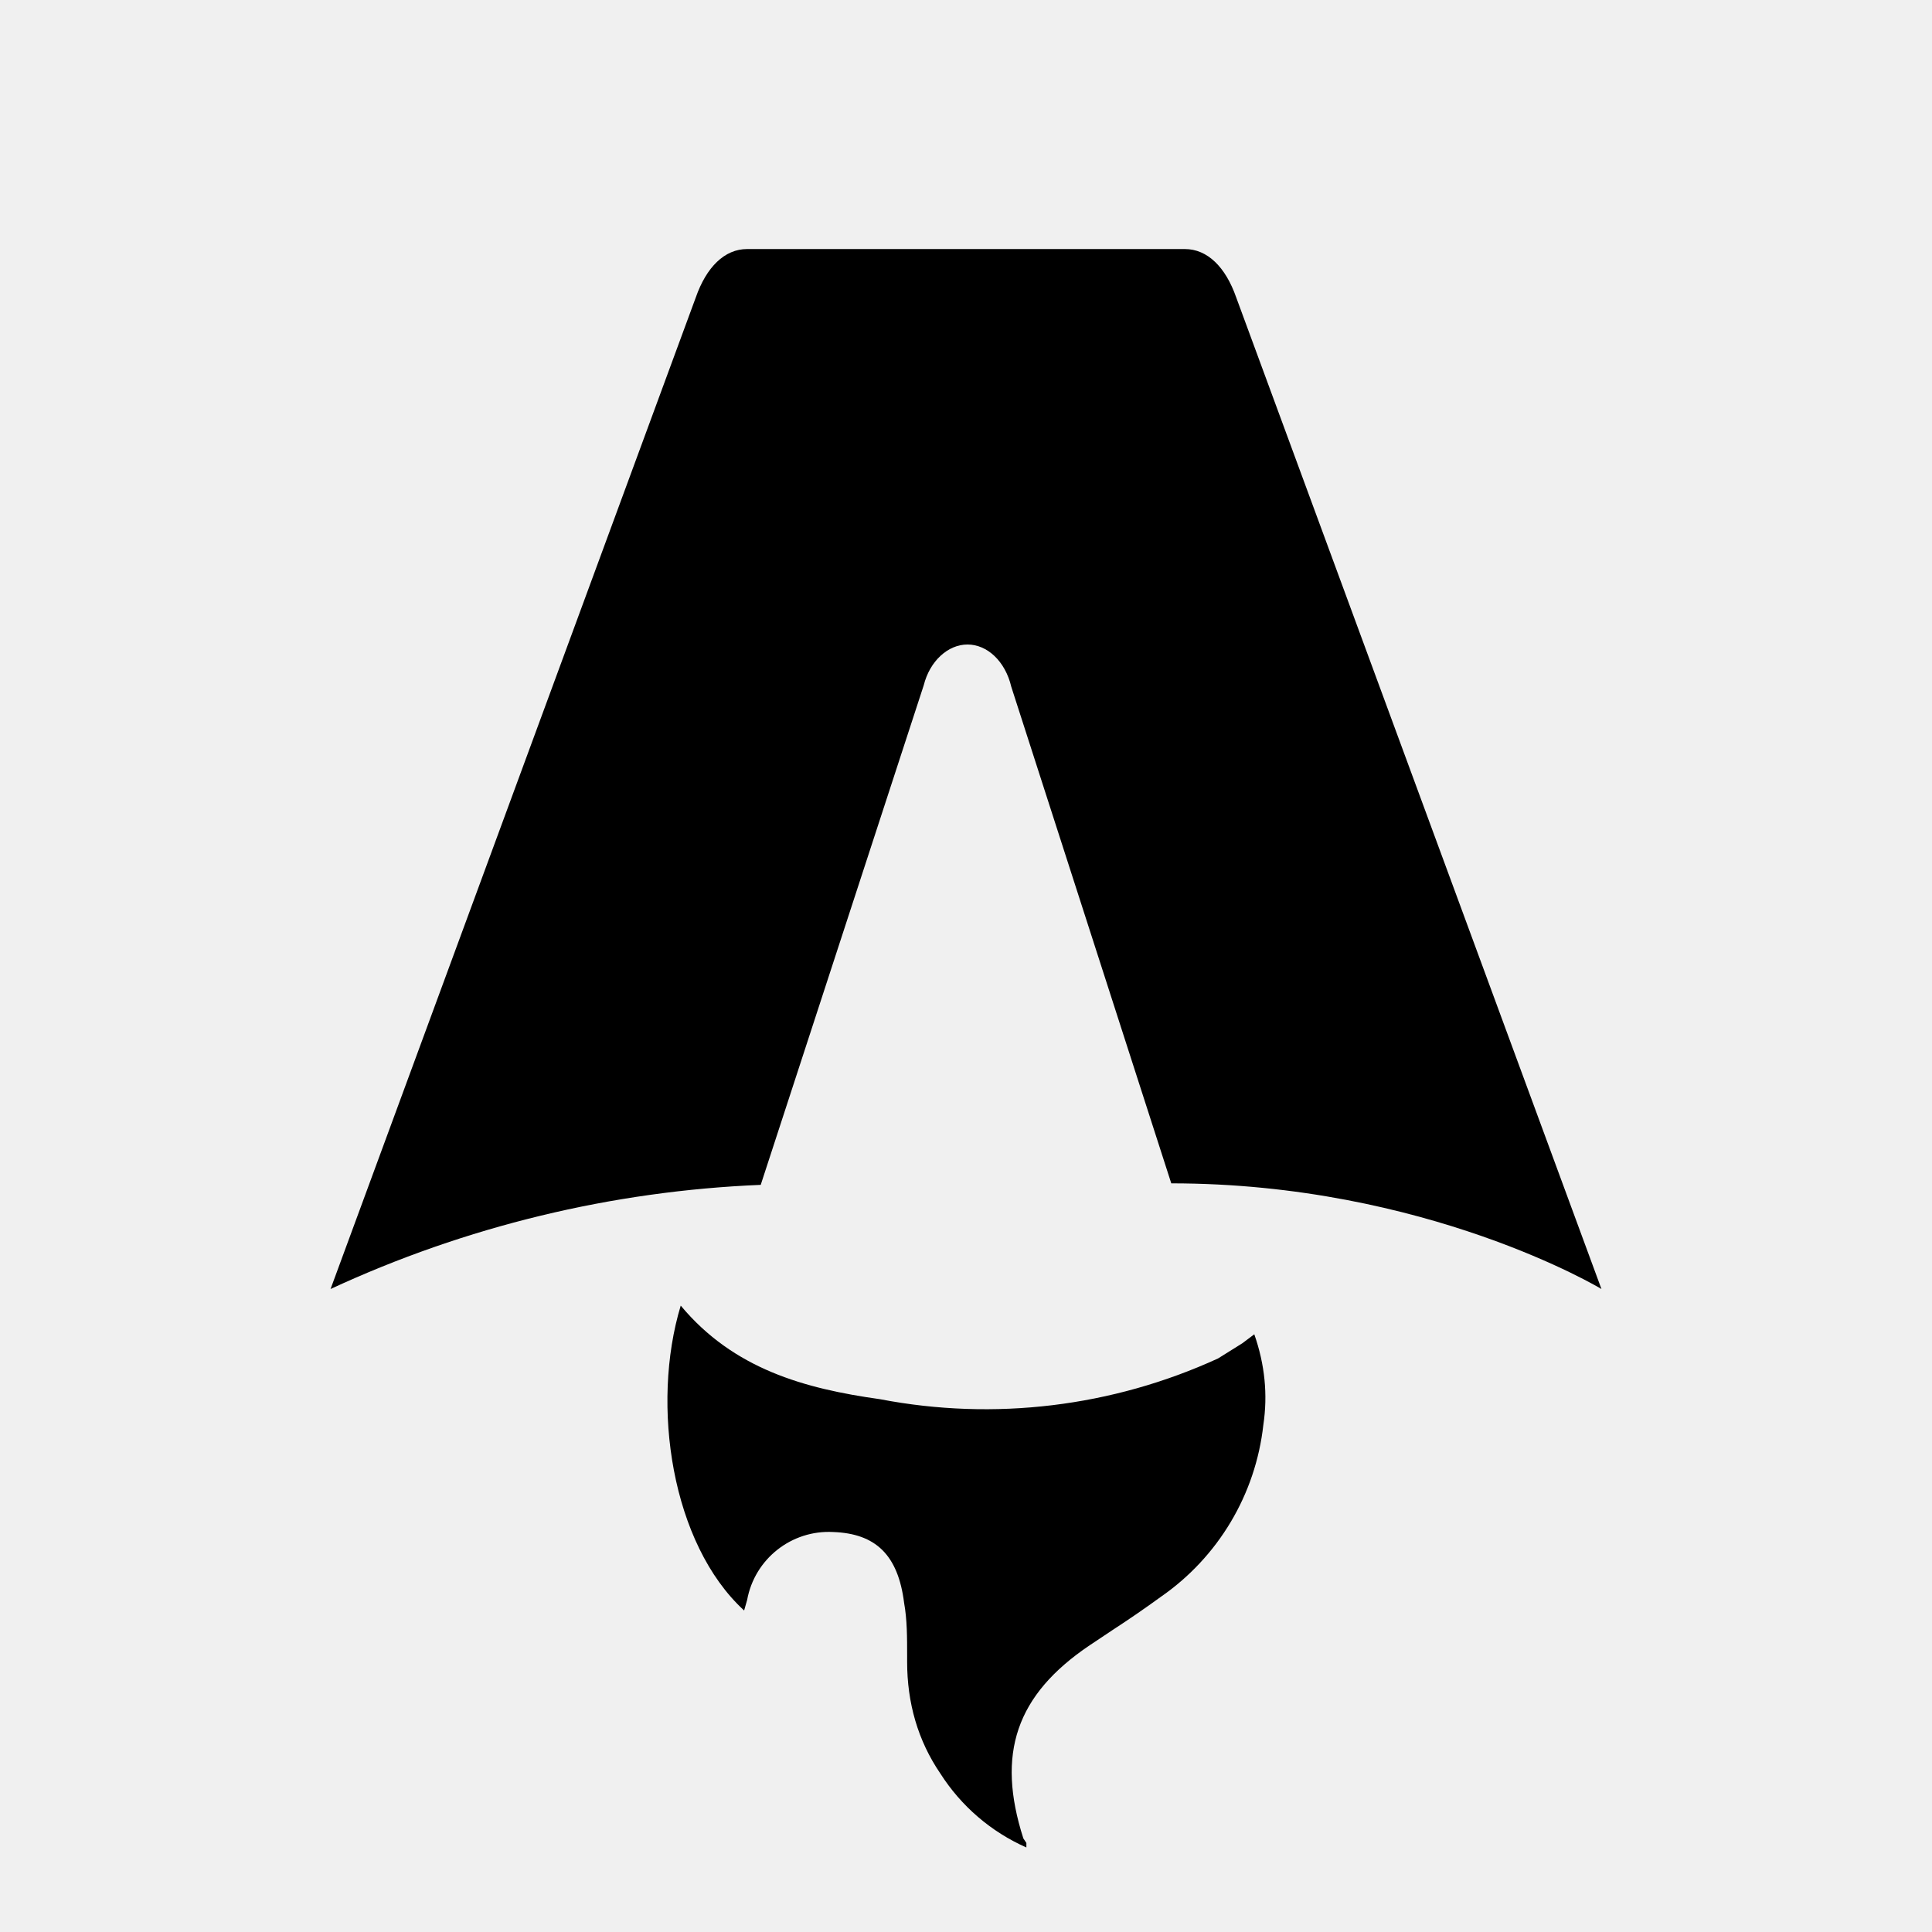
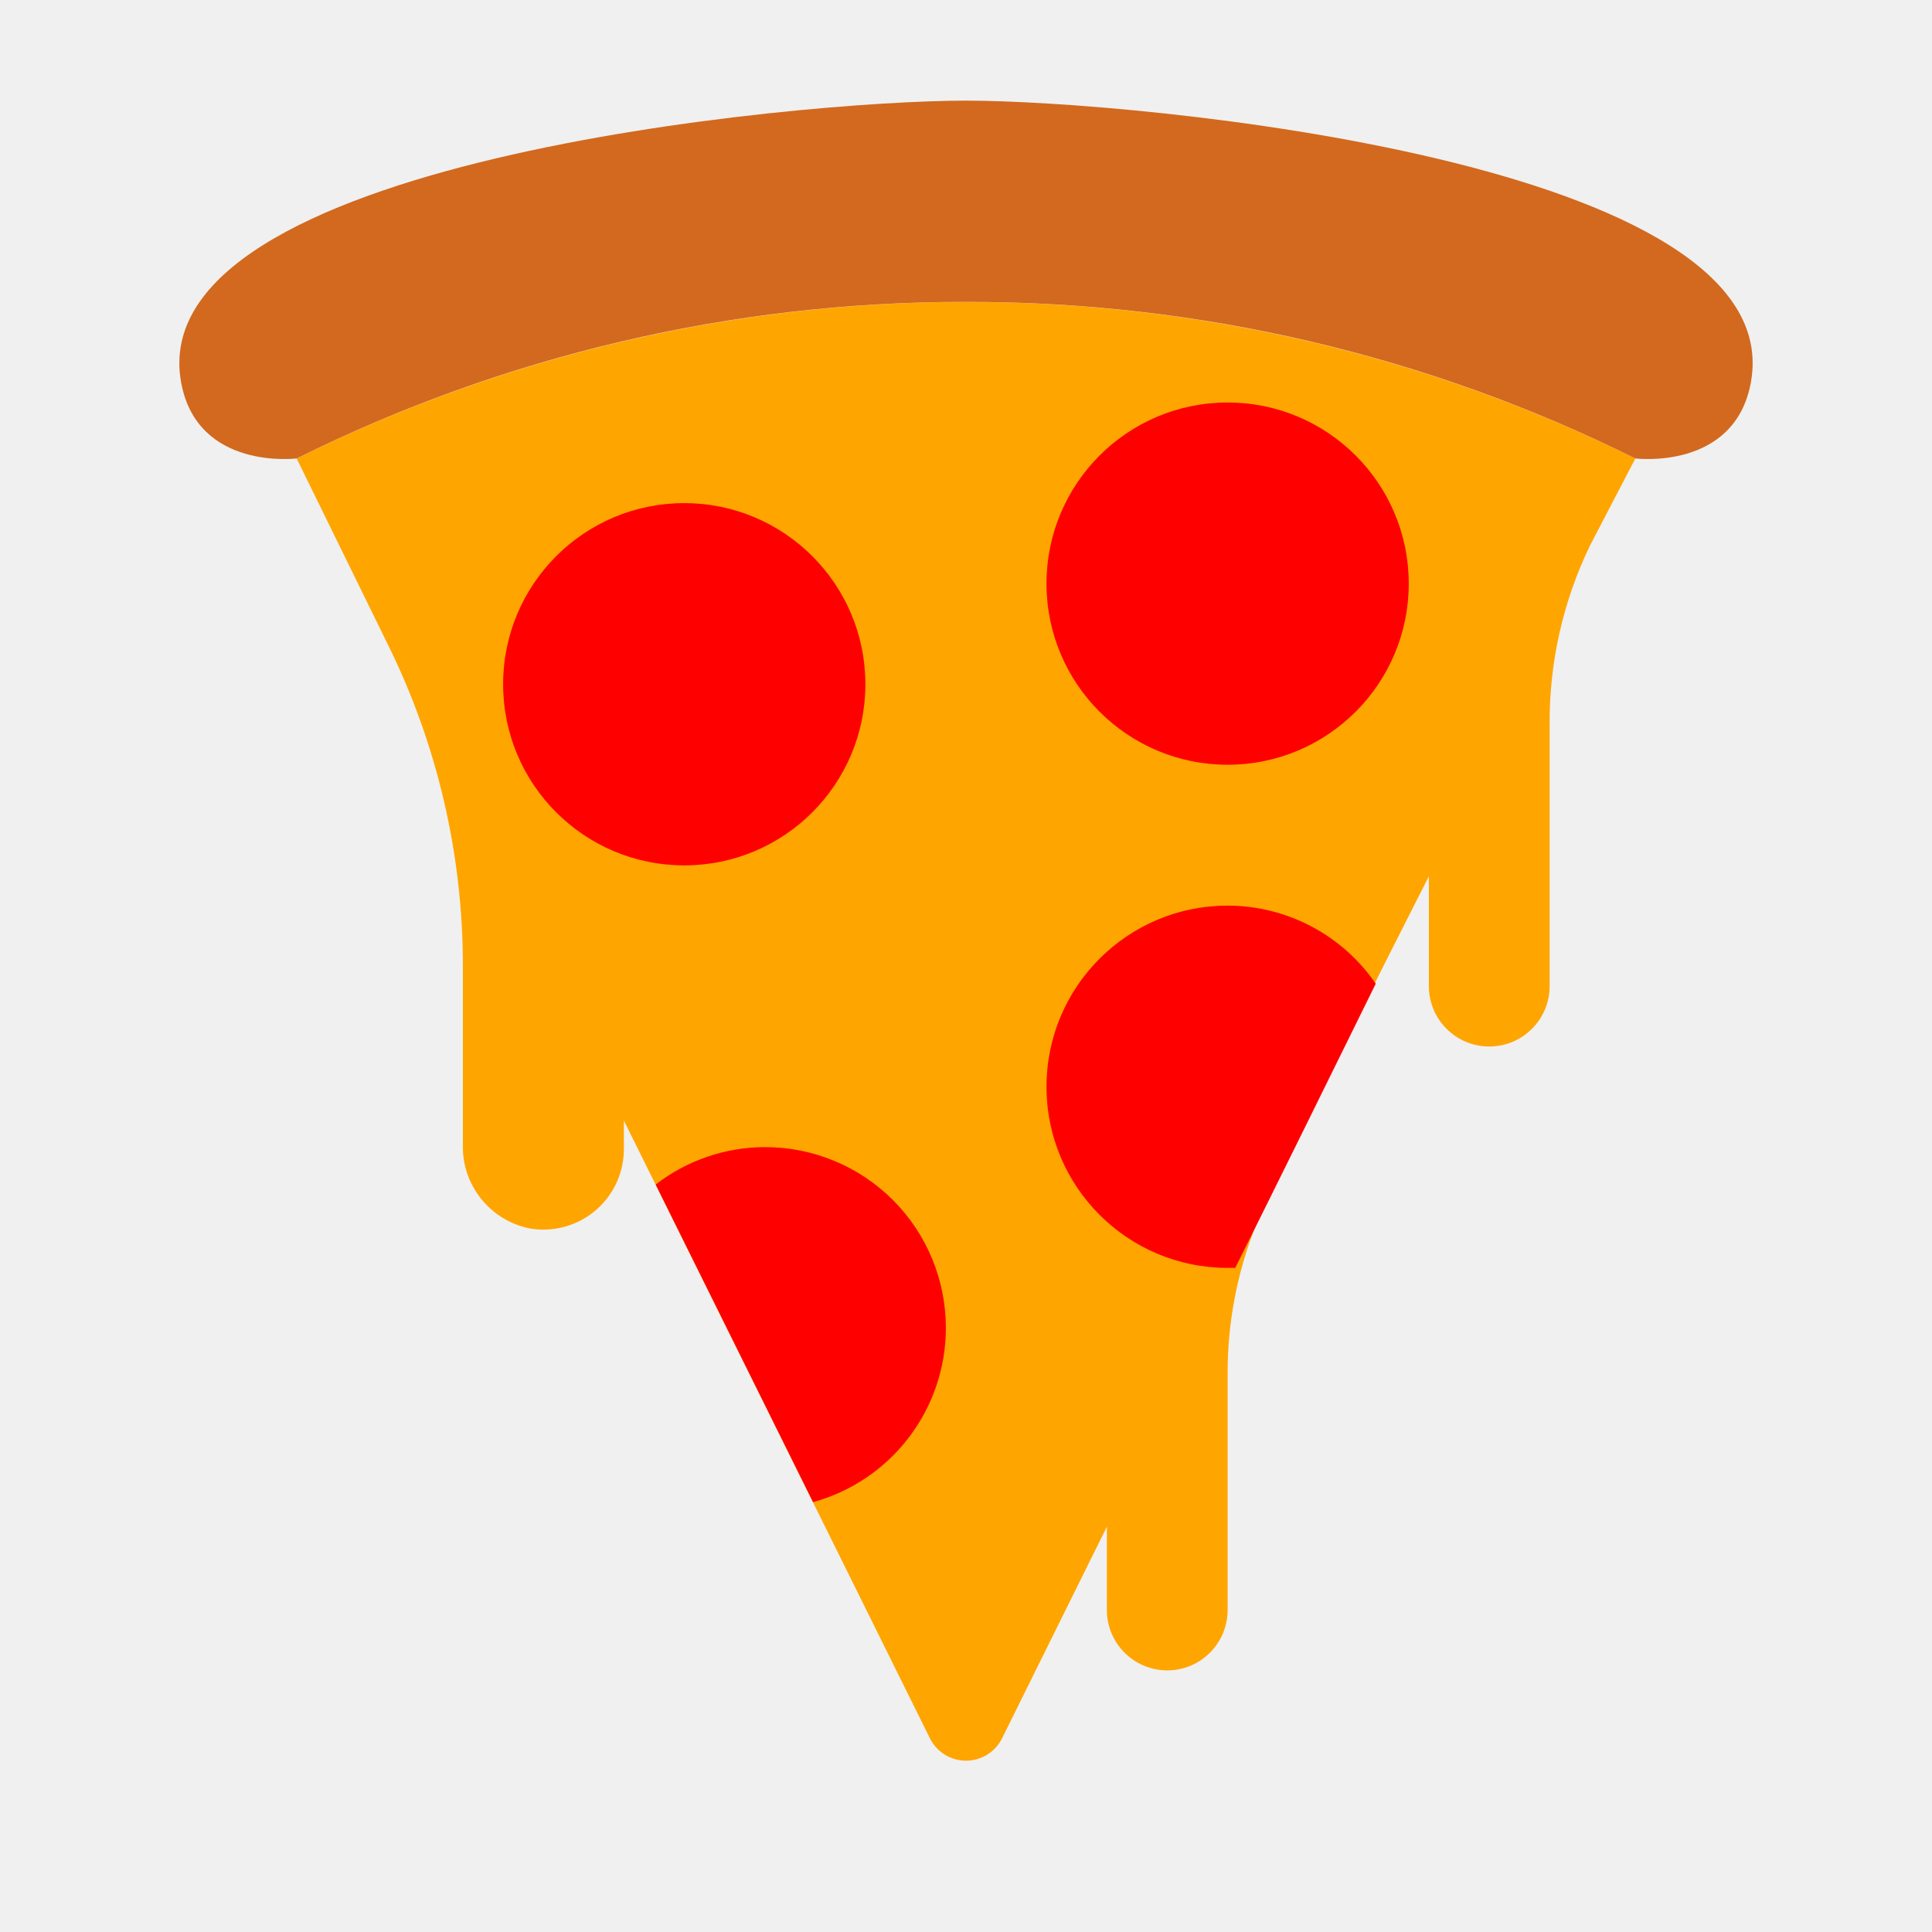
- <svg xmlns="http://www.w3.org/2000/svg" fill="none" viewBox="0 0 128 128">
-   <path d="M50.4 78.5a75.1 75.1 0 0 0-28.5 6.9l24.2-65.7c.7-2 1.9-3.2 3.4-3.2h29c1.5 0 2.7 1.2 3.4 3.2l24.2 65.7s-11.6-7-28.5-7L67 45.5c-.4-1.7-1.6-2.8-2.9-2.8-1.3 0-2.5 1.1-2.9 2.7L50.4 78.5Zm-1.1 28.2Zm-4.2-20.2c-2 6.6-.6 15.8 4.2 20.2a17.5 17.5 0 0 1 .2-.7 5.5 5.5 0 0 1 5.7-4.5c2.8.1 4.3 1.5 4.7 4.7.2 1.1.2 2.3.2 3.5v.4c0 2.7.7 5.2 2.2 7.4a13 13 0 0 0 5.7 4.9v-.3l-.2-.3c-1.8-5.6-.5-9.5 4.4-12.8l1.5-1a73 73 0 0 0 3.2-2.2 16 16 0 0 0 6.8-11.4c.3-2 .1-4-.6-6l-.8.6-1.6 1a37 37 0 0 1-22.4 2.7c-5-.7-9.7-2-13.2-6.2Z" />
+ <svg xmlns="http://www.w3.org/2000/svg" viewBox="0 0 48 48">
+   <g id="pizza-icon">
+     <path class="pizza-base" d="M40.63,11.39a37.49,37.49,0,0,0-33.26,0L9.63,16a18,18,0,0,1,1.87,8v4.44a2.07,2.07,0,0,0,1.66,2.08,2,2,0,0,0,2.34-2v-.68L23.11,43.2a1,1,0,0,0,1.78,0l2.61-5.27V40a1.5,1.5,0,0,0,3,0V34.2a9.88,9.88,0,0,1,1-4.43c1.26-2.56,2.61-5.27,4-8V24.5a1.5,1.5,0,0,0,3,0V18a10.05,10.05,0,0,1,1-4.44Z" />
+     <path class="pizza-crust" d="M24,7.5a37.27,37.27,0,0,1,16.63,3.89s2.47.31,2.87-1.89c1-5.5-15.33-7-19.5-7S3.5,4,4.5,9.5c.4,2.2,2.87,1.89,2.87,1.89A37.27,37.27,0,0,1,24,7.5Z" />
+     <circle class="topping" cx="30.5" cy="14.5" r="4.5" />
+     <circle class="topping" cx="17" cy="17" r="4.5" />
+     <path class="topping" d="M30.5,22.5a4.5,4.5,0,0,0,0,9l.19,0c1.11-2.23,2.29-4.62,3.49-7.06A4.47,4.47,0,0,0,30.5,22.5Z" />
+     <path class="topping" d="M23.5,33A4.49,4.49,0,0,0,19,28.5a4.44,4.44,0,0,0-2.71.93l3.91,7.89A4.49,4.49,0,0,0,23.5,33Z" />
+   </g>
  <style>
-         path { fill: #000; }
-         @media (prefers-color-scheme: dark) {
-             path { fill: #FFF; }
-         }
-     </style>
+     .pizza-base { fill: #FFA500; }
+     .pizza-crust { fill: #D2691E; }
+     .topping { fill: #FF0000; }
+     @media (prefers-color-scheme: dark) {
+       .pizza-base { fill: #FFD700; }
+       .pizza-crust { fill: #CD853F; }
+       .topping { fill: #FF6347; }
+     }
+   </style>
</svg>
